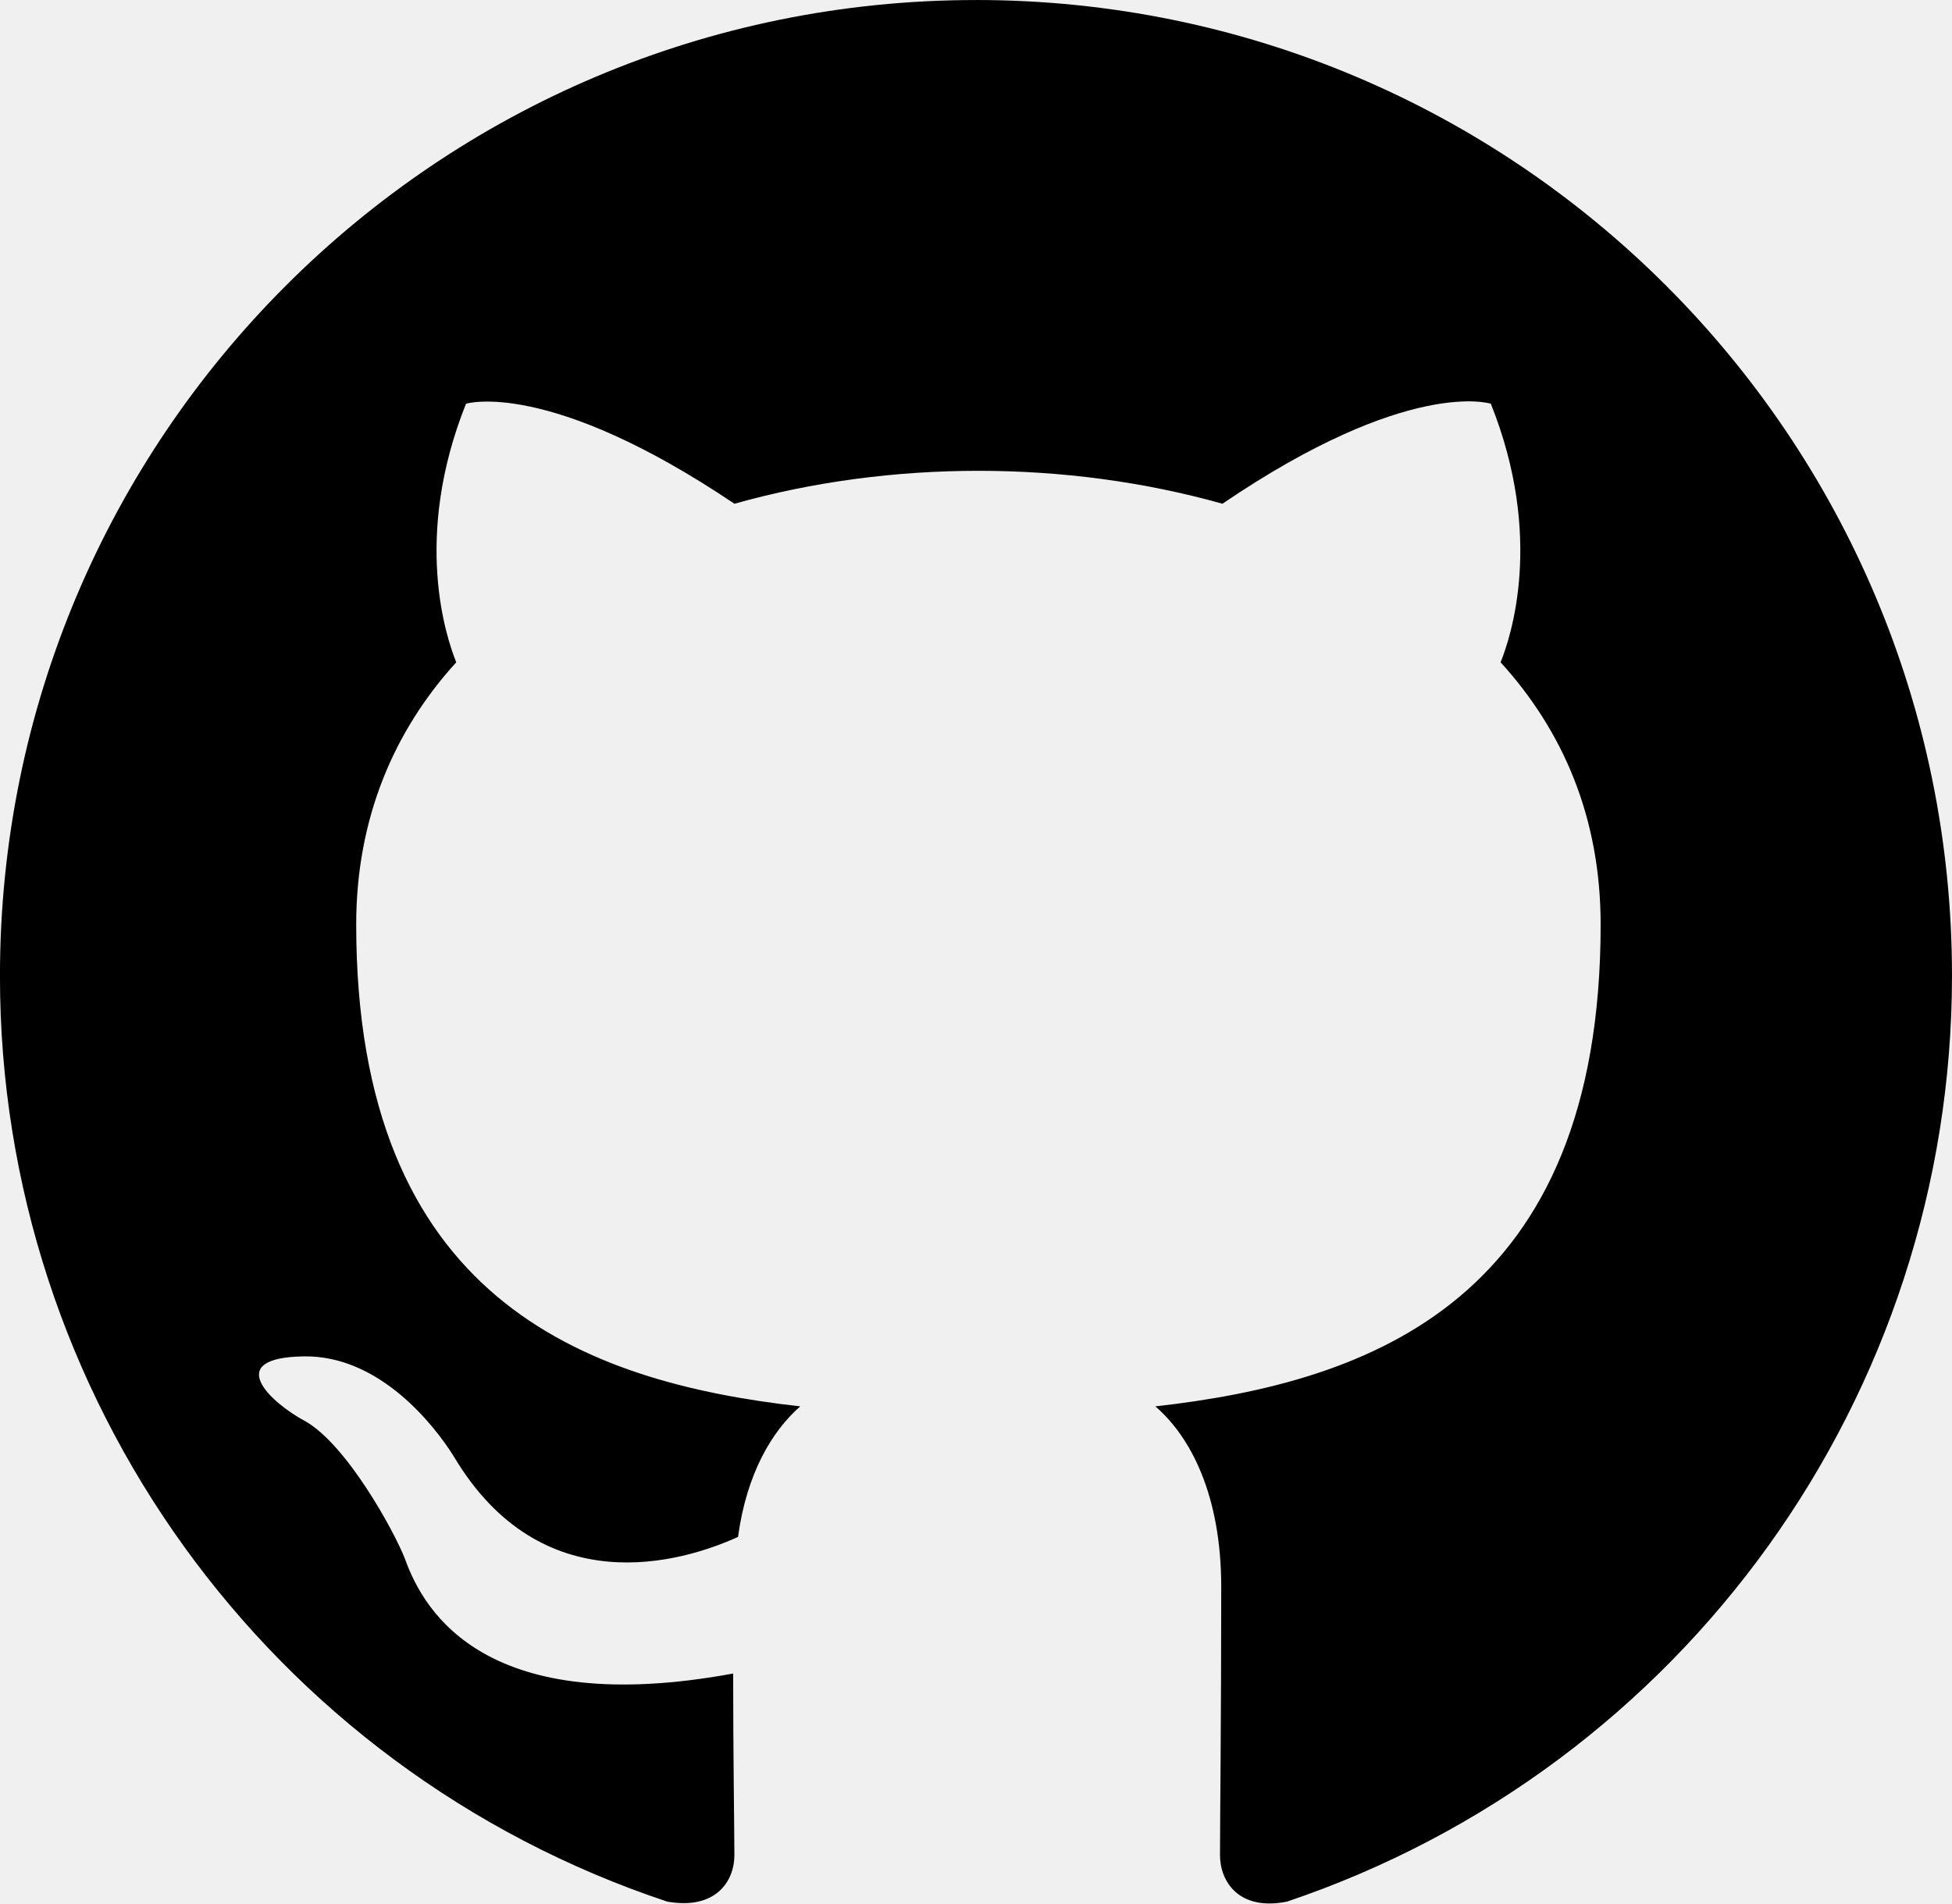
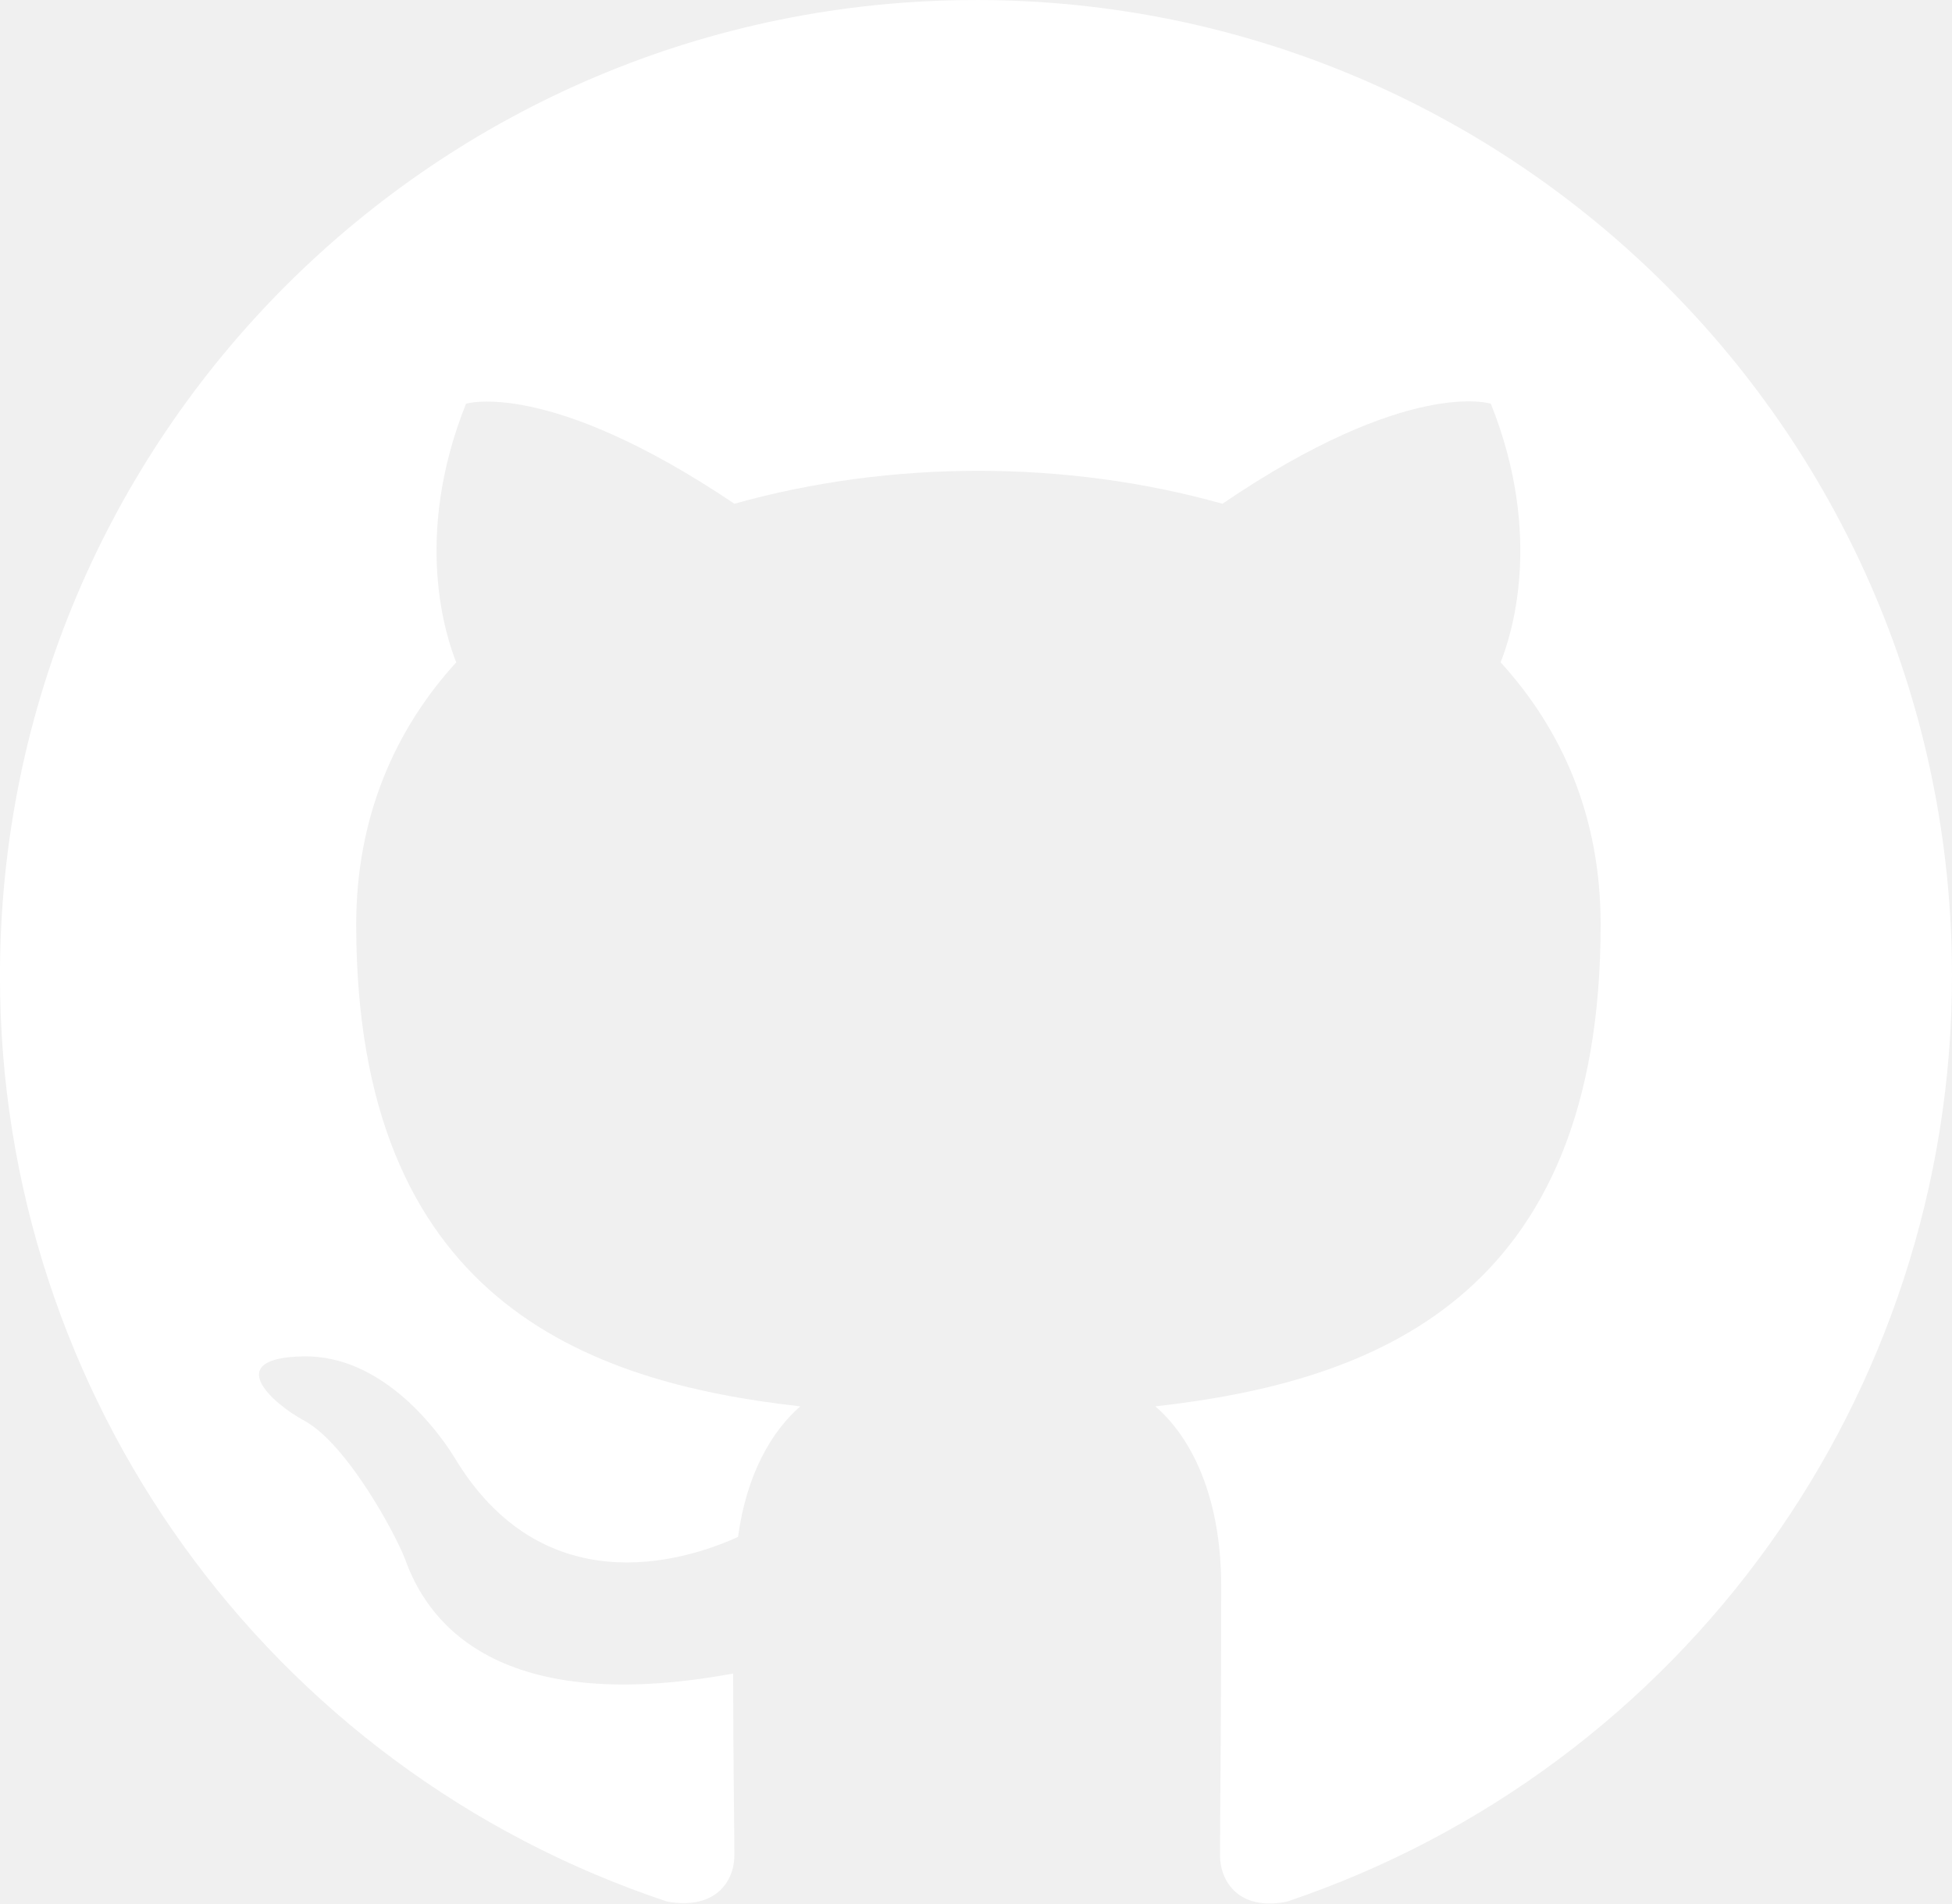
- <svg xmlns="http://www.w3.org/2000/svg" version="1.1" width="68.318" height="66.632" viewBox="0,0,68.318,66.632">
-   <g transform="translate(-205.8412,-146.6839)">
-     <g data-paper-data="{&quot;isPaintingLayer&quot;:true}" fill="#000000" fill-rule="nonzero" stroke="none" stroke-width="1" stroke-linecap="butt" stroke-linejoin="miter" stroke-miterlimit="10" stroke-dasharray="" stroke-dashoffset="0" style="mix-blend-mode: normal">
-       <path d="M240,146.684c18.873,0 34.159,15.286 34.159,34.159c-0.004,14.675 -9.366,27.714 -23.271,32.408c-1.708,0.342 -2.348,-0.726 -2.348,-1.623c0,-1.153 0.043,-4.825 0.043,-9.394c0,-3.202 -1.067,-5.252 -2.306,-6.319c7.6,-0.854 15.585,-3.757 15.585,-16.866c0,-3.757 -1.324,-6.789 -3.501,-9.18c0.342,-0.854 1.537,-4.355 -0.342,-9.052c0,0 -2.861,-0.939 -9.394,3.501c-2.733,-0.769 -5.636,-1.153 -8.54,-1.153c-2.904,0 -5.807,0.384 -8.54,1.153c-6.533,-4.398 -9.394,-3.501 -9.394,-3.501c-1.879,4.697 -0.683,8.198 -0.342,9.052c-2.178,2.391 -3.501,5.465 -3.501,9.18c0,13.066 7.942,16.012 15.542,16.866c-0.982,0.854 -1.879,2.348 -2.178,4.569c-1.964,0.897 -6.874,2.348 -9.949,-2.818c-0.64,-1.025 -2.562,-3.544 -5.252,-3.501c-2.861,0.043 -1.153,1.623 0.043,2.263c1.452,0.811 3.117,3.843 3.501,4.825c0.683,1.921 2.904,5.593 11.486,4.014c0,2.861 0.043,5.551 0.043,6.362c0,0.897 -0.64,1.921 -2.348,1.623c-13.953,-4.644 -23.364,-17.702 -23.356,-32.408c0,-18.873 15.286,-34.159 34.159,-34.159z" />
-     </g>
-   </g>
+ <svg xmlns="http://www.w3.org/2000/svg" version="1.1" width="68.318" height="66.632" viewBox="0,0,68.318,66.632" id="svg2">
+   <defs id="defs2" />
+   <path d="M240,146.684c18.873,0 34.159,15.286 34.159,34.159c-0.004,14.675 -9.366,27.714 -23.271,32.408c-1.708,0.342 -2.348,-0.726 -2.348,-1.623c0,-1.153 0.043,-4.825 0.043,-9.394c0,-3.202 -1.067,-5.252 -2.306,-6.319c7.6,-0.854 15.585,-3.757 15.585,-16.866c0,-3.757 -1.324,-6.789 -3.501,-9.18c0.342,-0.854 1.537,-4.355 -0.342,-9.052c0,0 -2.861,-0.939 -9.394,3.501c-2.733,-0.769 -5.636,-1.153 -8.54,-1.153c-2.904,0 -5.807,0.384 -8.54,1.153c-6.533,-4.398 -9.394,-3.501 -9.394,-3.501c-1.879,4.697 -0.683,8.198 -0.342,9.052c-2.178,2.391 -3.501,5.465 -3.501,9.18c0,13.066 7.942,16.012 15.542,16.866c-0.982,0.854 -1.879,2.348 -2.178,4.569c-1.964,0.897 -6.874,2.348 -9.949,-2.818c-0.64,-1.025 -2.562,-3.544 -5.252,-3.501c-2.861,0.043 -1.153,1.623 0.043,2.263c1.452,0.811 3.117,3.843 3.501,4.825c0.683,1.921 2.904,5.593 11.486,4.014c0,2.861 0.043,5.551 0.043,6.362c0,0.897 -0.64,1.921 -2.348,1.623c-13.953,-4.644 -23.364,-17.702 -23.356,-32.408c0,-18.873 15.286,-34.159 34.159,-34.159z" id="path1" style="mix-blend-mode:normal;fill:#ffffff;fill-opacity:1" transform="translate(-205.8412,-146.6839)" />
</svg>
